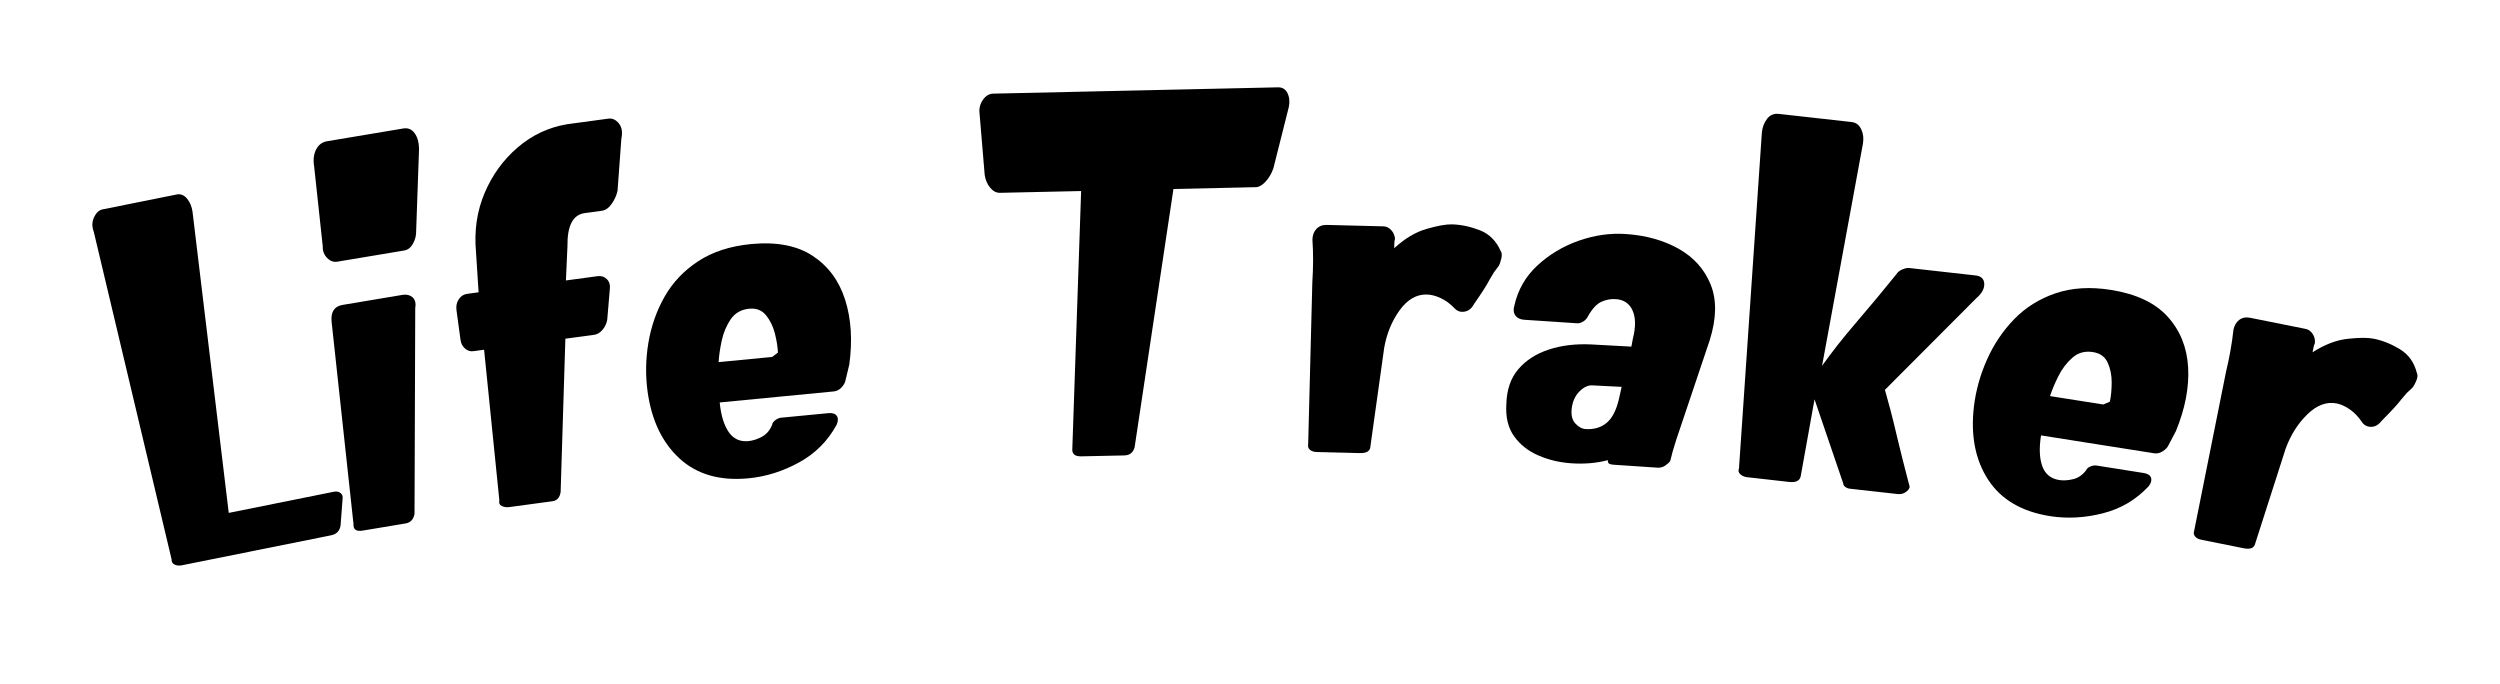
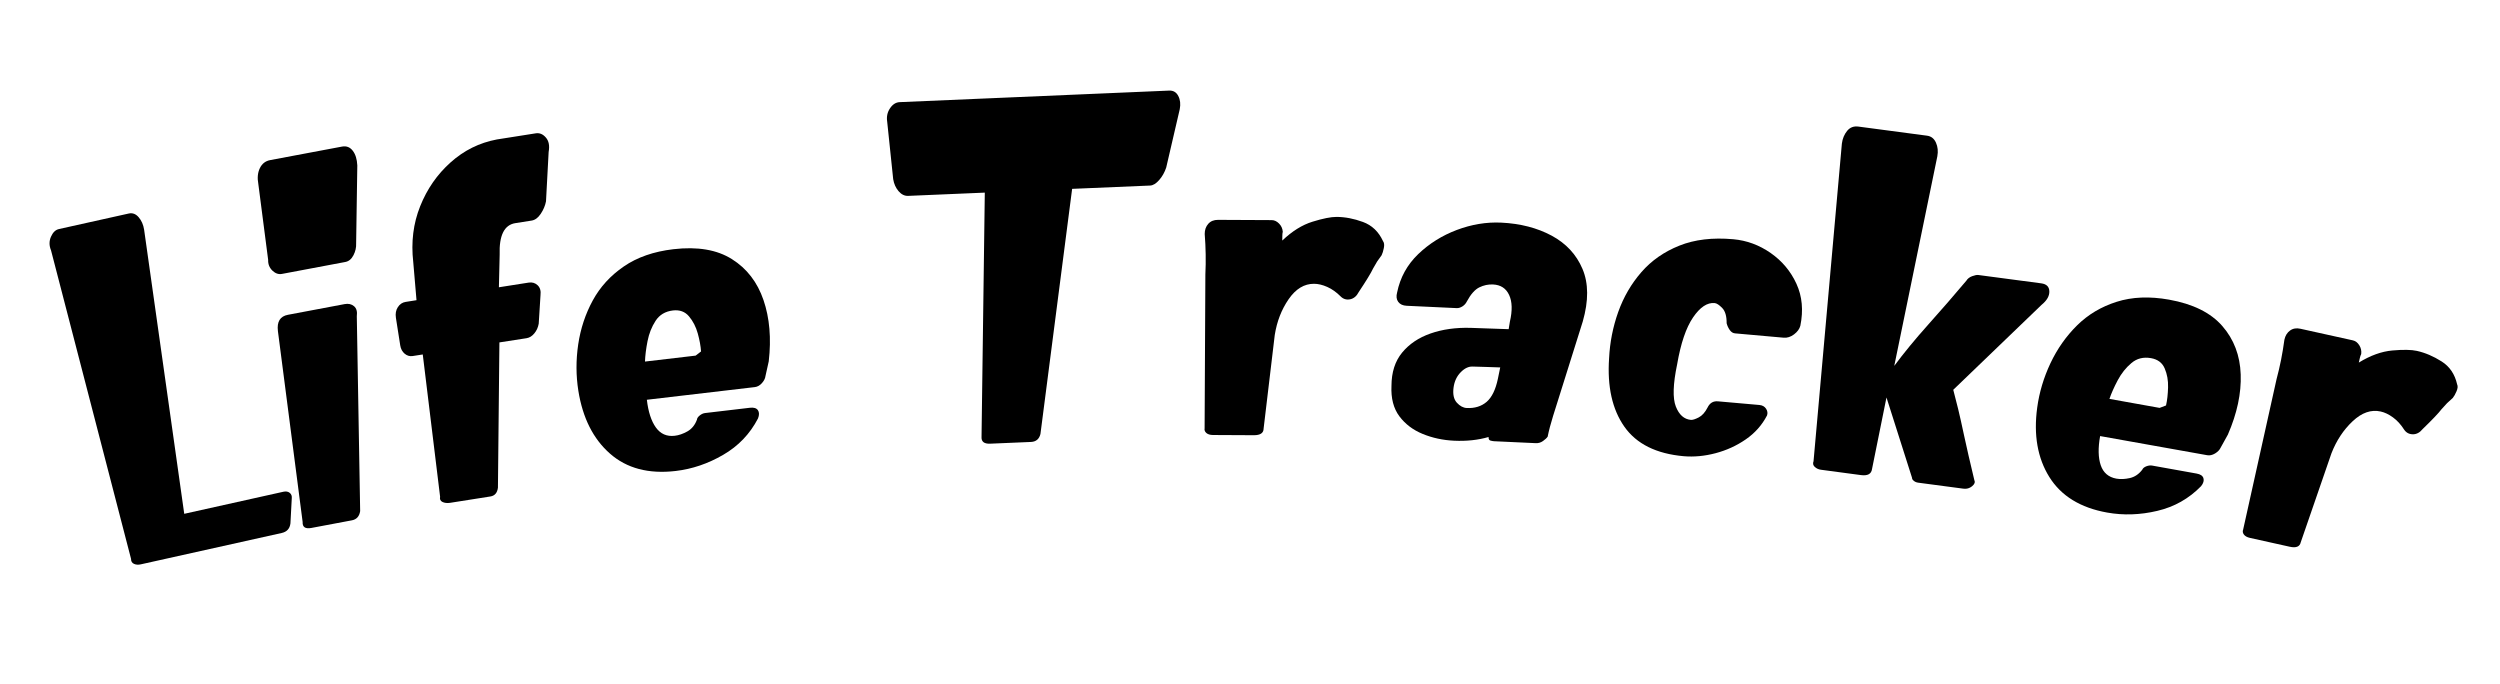
<svg xmlns="http://www.w3.org/2000/svg" width="1024" zoomAndPan="magnify" viewBox="0 0 768 210" height="280" preserveAspectRatio="xMidYMid meet" version="1.0">
  <defs>
    <g />
-     <clipPath id="bf5967473f">
-       <rect x="0" width="743" y="0" height="197" />
+     <clipPath id="7626f6777e">
+       <rect x="0" width="767" y="0" height="194" />
    </clipPath>
  </defs>
-   <g transform="matrix(1, 0, 0, 1, 14, 6)">
-     <g clip-path="url(#bf5967473f)">
+   <g transform="matrix(1, 0, 0, 1, 1, 8)">
+     <g clip-path="url(#7626f6777e)">
      <g fill="#000000" fill-opacity="1">
-         <g transform="translate(24.50379, 160.1428)">
+         <g transform="translate(25.70656, 158.5938)">
          <g>
-             <path d="M 63.234 -1.703 L 17.359 7.516 C 16.516 7.68 15.77 7.609 15.125 7.297 C 14.477 6.992 14.172 6.445 14.203 5.656 L -9.703 -94.969 C -10.297 -96.508 -10.27 -97.977 -9.625 -99.375 C -8.977 -100.781 -8.094 -101.598 -6.969 -101.828 L 15.75 -106.391 C 16.977 -106.641 18.047 -106.219 18.953 -105.125 C 19.859 -104.039 20.422 -102.691 20.641 -101.078 L 31.766 -8.578 L 64.062 -15.078 C 64.914 -15.242 65.602 -15.109 66.125 -14.672 C 66.656 -14.242 66.859 -13.629 66.734 -12.828 L 66.125 -4.781 C 65.883 -3.07 64.922 -2.047 63.234 -1.703 Z M 63.234 -1.703 " />
+             <path d="M 59.828 -2.859 L 16.578 6.766 C 15.773 6.953 15.066 6.906 14.453 6.625 C 13.836 6.344 13.535 5.828 13.547 5.078 L -11.031 -89.688 C -11.633 -91.145 -11.641 -92.539 -11.047 -93.875 C -10.461 -95.219 -9.641 -96.004 -8.578 -96.234 L 12.844 -101 C 14 -101.258 15.016 -100.879 15.891 -99.859 C 16.766 -98.848 17.32 -97.582 17.562 -96.062 L 29.891 -8.75 L 60.359 -15.531 C 61.148 -15.707 61.797 -15.594 62.297 -15.188 C 62.805 -14.789 63.016 -14.207 62.922 -13.438 L 62.516 -5.812 C 62.316 -4.195 61.422 -3.211 59.828 -2.859 Z M 59.828 -2.859 " />
          </g>
        </g>
      </g>
      <g fill="#000000" fill-opacity="1">
-         <g transform="translate(84.42127, 148.2184)">
+         <g transform="translate(82.18772, 146.1394)">
          <g>
-             <path d="M 25.766 -77.266 L 5.188 -73.828 C 4.039 -73.641 3 -74.023 2.062 -74.984 C 1.125 -75.953 0.68 -77.117 0.734 -78.484 L -1.922 -103.156 C -2.254 -105.133 -2.051 -106.844 -1.312 -108.281 C -0.582 -109.727 0.535 -110.578 2.047 -110.828 L 25.469 -114.75 C 26.895 -114.988 28.047 -114.52 28.922 -113.344 C 29.797 -112.176 30.258 -110.578 30.312 -108.547 L 29.422 -83.281 C 29.461 -81.926 29.145 -80.633 28.469 -79.406 C 27.801 -78.176 26.898 -77.461 25.766 -77.266 Z M 26.203 6.578 L 13 8.781 C 11.008 9.113 10.066 8.441 10.172 6.766 L 3.453 -55.312 C 3.141 -58.375 4.258 -60.117 6.812 -60.547 L 25.266 -63.641 C 26.492 -63.836 27.508 -63.586 28.312 -62.891 C 29.113 -62.203 29.391 -61.109 29.141 -59.609 L 28.922 3.625 C 28.617 5.332 27.711 6.316 26.203 6.578 Z M 26.203 6.578 " />
+             <path d="M 22.875 -73.656 L 3.469 -70 C 2.395 -69.789 1.398 -70.129 0.484 -71.016 C -0.43 -71.91 -0.863 -73.008 -0.812 -74.312 L -3.828 -97.609 C -4.18 -99.484 -4.023 -101.109 -3.359 -102.484 C -2.691 -103.859 -1.641 -104.68 -0.203 -104.953 L 21.891 -109.109 C 23.234 -109.359 24.328 -108.938 25.172 -107.844 C 26.016 -106.758 26.484 -105.254 26.578 -103.328 L 26.219 -79.406 C 26.281 -78.125 26.004 -76.895 25.391 -75.719 C 24.785 -74.539 23.945 -73.852 22.875 -73.656 Z M 24.922 5.703 L 12.469 8.047 C 10.594 8.398 9.695 7.785 9.781 6.203 L 2.188 -52.422 C 1.832 -55.316 2.863 -56.988 5.281 -57.438 L 22.688 -60.719 C 23.844 -60.938 24.801 -60.723 25.562 -60.078 C 26.332 -59.441 26.617 -58.41 26.422 -56.984 L 27.453 2.875 C 27.203 4.488 26.359 5.43 24.922 5.703 Z M 24.922 5.703 " />
          </g>
        </g>
      </g>
      <g fill="#000000" fill-opacity="1">
-         <g transform="translate(127.5719, 140.9038)">
+         <g transform="translate(122.8878, 138.3752)">
          <g>
-             <path d="M 40.953 -44.047 L 32.109 -42.859 L 30.656 4.25 C 30.395 5.945 29.551 6.891 28.125 7.078 L 15 8.859 C 14.051 8.992 13.238 8.883 12.562 8.531 C 11.883 8.188 11.641 7.613 11.828 6.812 L 7.141 -39.469 L 3.859 -39.016 C 2.91 -38.891 2.051 -39.16 1.281 -39.828 C 0.508 -40.492 0.043 -41.395 -0.109 -42.531 L -1.328 -51.531 C -1.516 -52.863 -1.285 -54.008 -0.641 -54.969 C 0.004 -55.926 0.848 -56.477 1.891 -56.625 L 5.453 -57.109 L 4.656 -69.484 C 4.062 -75.992 4.938 -82.02 7.281 -87.562 C 9.625 -93.113 13.008 -97.789 17.438 -101.594 C 21.863 -105.395 26.914 -107.773 32.594 -108.734 L 45.281 -110.453 C 46.52 -110.629 47.602 -110.145 48.531 -109 C 49.469 -107.863 49.727 -106.305 49.312 -104.328 L 48.141 -88.328 C 47.848 -86.93 47.254 -85.594 46.359 -84.312 C 45.473 -83.031 44.461 -82.312 43.328 -82.156 L 38.047 -81.438 C 34.43 -80.945 32.664 -77.555 32.75 -71.266 L 32.281 -60.75 L 41.984 -62.062 C 43.117 -62.219 44.078 -61.91 44.859 -61.141 C 45.641 -60.379 45.938 -59.305 45.75 -57.922 L 44.969 -48.656 C 44.75 -47.469 44.258 -46.438 43.5 -45.562 C 42.75 -44.688 41.898 -44.18 40.953 -44.047 Z M 40.953 -44.047 " />
+             <path d="M 37.891 -42.484 L 29.531 -41.188 L 29.078 3.438 C 28.879 5.031 28.102 5.93 26.75 6.141 L 14.375 8.094 C 13.469 8.227 12.691 8.141 12.047 7.828 C 11.398 7.523 11.156 6.992 11.312 6.234 L 5.984 -37.484 L 2.875 -37 C 1.977 -36.863 1.16 -37.102 0.422 -37.719 C -0.316 -38.344 -0.77 -39.195 -0.938 -40.281 L -2.266 -48.75 C -2.461 -50.008 -2.266 -51.098 -1.672 -52.016 C -1.078 -52.93 -0.285 -53.469 0.703 -53.625 L 4.062 -54.156 L 3.062 -65.859 C 2.363 -72.004 3.07 -77.723 5.188 -83.016 C 7.301 -88.316 10.414 -92.805 14.531 -96.484 C 18.645 -100.172 23.379 -102.52 28.734 -103.531 L 40.719 -105.422 C 41.883 -105.598 42.914 -105.16 43.812 -104.109 C 44.719 -103.066 45 -101.598 44.656 -99.703 L 43.844 -84.531 C 43.594 -83.207 43.055 -81.93 42.234 -80.703 C 41.422 -79.473 40.477 -78.773 39.406 -78.609 L 34.422 -77.828 C 31.016 -77.285 29.41 -74.047 29.609 -68.109 L 29.375 -58.125 L 38.531 -59.562 C 39.602 -59.727 40.516 -59.457 41.266 -58.75 C 42.023 -58.039 42.32 -57.023 42.156 -55.703 L 41.609 -46.953 C 41.41 -45.805 40.961 -44.812 40.266 -43.969 C 39.578 -43.125 38.785 -42.629 37.891 -42.484 Z M 37.891 -42.484 " />
          </g>
        </g>
      </g>
      <g fill="#000000" fill-opacity="1">
-         <g transform="translate(180.9975, 133.4622)">
+         <g transform="translate(173.3119, 130.2917)">
          <g>
-             <path d="M 61.188 -19.219 L 26.094 -15.828 C 26.477 -11.91 27.395 -8.891 28.844 -6.766 C 30.301 -4.641 32.32 -3.703 34.906 -3.953 C 36.238 -4.078 37.617 -4.52 39.047 -5.281 C 40.473 -6.051 41.531 -7.289 42.219 -9 C 42.27 -9.477 42.586 -9.938 43.172 -10.375 C 43.754 -10.82 44.332 -11.078 44.906 -11.141 L 59.516 -12.547 C 60.754 -12.66 61.602 -12.379 62.062 -11.703 C 62.52 -11.035 62.508 -10.141 62.031 -9.016 C 59.344 -4.035 55.5 -0.168 50.5 2.578 C 45.5 5.328 40.328 6.957 34.984 7.469 C 26.203 8.32 19.141 6.305 13.797 1.422 C 8.453 -3.461 5.164 -10.328 3.938 -19.172 C 3.258 -24.129 3.348 -29.156 4.203 -34.25 C 5.066 -39.344 6.734 -44.055 9.203 -48.391 C 11.68 -52.734 15.113 -56.344 19.5 -59.219 C 23.895 -62.102 29.301 -63.859 35.719 -64.484 C 43.539 -65.234 49.848 -64.031 54.641 -60.875 C 59.43 -57.727 62.758 -53.234 64.625 -47.391 C 66.488 -41.547 66.914 -34.91 65.906 -27.484 L 64.766 -22.734 C 64.641 -21.953 64.227 -21.191 63.531 -20.453 C 62.832 -19.711 62.051 -19.301 61.188 -19.219 Z M 42.234 -29.812 L 43.984 -31.156 C 43.91 -32.875 43.602 -34.812 43.062 -36.969 C 42.52 -39.133 41.617 -41.004 40.359 -42.578 C 39.098 -44.148 37.367 -44.832 35.172 -44.625 C 32.691 -44.383 30.797 -43.305 29.484 -41.391 C 28.172 -39.473 27.25 -37.285 26.719 -34.828 C 26.188 -32.367 25.867 -30.164 25.766 -28.219 Z M 42.234 -29.812 " />
+             <path d="M 57.562 -19.375 L 24.406 -15.484 C 24.832 -11.785 25.754 -8.945 27.172 -6.969 C 28.598 -4.988 30.523 -4.141 32.953 -4.422 C 34.223 -4.566 35.523 -5.016 36.859 -5.766 C 38.191 -6.516 39.164 -7.707 39.781 -9.344 C 39.82 -9.801 40.113 -10.242 40.656 -10.672 C 41.195 -11.098 41.742 -11.344 42.297 -11.406 L 56.094 -13.031 C 57.27 -13.164 58.078 -12.914 58.516 -12.281 C 58.953 -11.645 58.961 -10.801 58.547 -9.75 C 56.078 -4.988 52.508 -1.258 47.844 1.438 C 43.188 4.145 38.328 5.797 33.266 6.391 C 24.961 7.367 18.234 5.594 13.078 1.062 C 7.93 -3.457 4.691 -9.891 3.359 -18.234 C 2.617 -22.898 2.602 -27.648 3.312 -32.484 C 4.031 -37.328 5.52 -41.828 7.781 -45.984 C 10.039 -50.141 13.223 -53.625 17.328 -56.438 C 21.43 -59.258 26.504 -61.023 32.547 -61.734 C 39.953 -62.598 45.945 -61.582 50.531 -58.688 C 55.125 -55.801 58.359 -51.609 60.234 -46.109 C 62.117 -40.609 62.656 -34.332 61.844 -27.281 L 60.844 -22.781 C 60.758 -22.051 60.395 -21.32 59.75 -20.594 C 59.102 -19.875 58.375 -19.469 57.562 -19.375 Z M 39.391 -29.047 L 41.047 -30.328 C 40.941 -31.961 40.609 -33.801 40.047 -35.844 C 39.484 -37.883 38.586 -39.633 37.359 -41.094 C 36.141 -42.551 34.492 -43.16 32.422 -42.922 C 30.066 -42.641 28.289 -41.582 27.094 -39.75 C 25.895 -37.914 25.066 -35.828 24.609 -33.484 C 24.148 -31.141 23.891 -29.051 23.828 -27.219 Z M 39.391 -29.047 " />
          </g>
        </g>
      </g>
      <g fill="#000000" fill-opacity="1">
-         <g transform="translate(250.6658, 126.9797)">
+         <g transform="translate(239.1281, 122.7989)">
          <g />
        </g>
      </g>
      <g fill="#000000" fill-opacity="1">
-         <g transform="translate(288.6065, 124.0462)">
+         <g transform="translate(274.9828, 119.2827)">
          <g>
-             <path d="M 83.203 -72.547 L 57.875 -71.984 L 45.953 7.328 C 45.504 8.973 44.461 9.816 42.828 9.859 L 29.594 10.141 C 27.582 10.191 26.656 9.395 26.812 7.75 L 29.516 -71.359 L 4.625 -70.812 C 3.477 -70.781 2.457 -71.305 1.562 -72.391 C 0.676 -73.473 0.117 -74.781 -0.109 -76.312 L -1.672 -95 C -1.898 -96.613 -1.57 -98.055 -0.688 -99.328 C 0.184 -100.598 1.25 -101.25 2.5 -101.281 L 90 -103.219 C 91.344 -103.25 92.316 -102.645 92.922 -101.406 C 93.523 -100.164 93.648 -98.727 93.297 -97.094 L 88.562 -78.281 C 88.008 -76.727 87.219 -75.391 86.188 -74.266 C 85.164 -73.141 84.172 -72.566 83.203 -72.547 Z M 83.203 -72.547 " />
+             <path d="M 77.328 -70.281 L 53.375 -69.266 L 43.641 6.047 C 43.254 7.598 42.289 8.41 40.75 8.484 L 28.203 9.016 C 26.305 9.098 25.422 8.367 25.547 6.828 L 26.547 -68.109 L 3 -67.109 C 1.906 -67.066 0.926 -67.547 0.062 -68.547 C -0.801 -69.555 -1.352 -70.785 -1.594 -72.234 L -3.438 -89.891 C -3.676 -91.422 -3.391 -92.789 -2.578 -94 C -1.773 -95.219 -0.777 -95.852 0.406 -95.906 L 83.188 -99.453 C 84.457 -99.504 85.391 -98.953 85.984 -97.797 C 86.586 -96.648 86.738 -95.297 86.438 -93.734 L 82.281 -75.828 C 81.789 -74.336 81.066 -73.051 80.109 -71.969 C 79.16 -70.883 78.234 -70.32 77.328 -70.281 Z M 77.328 -70.281 " />
          </g>
        </g>
      </g>
      <g fill="#000000" fill-opacity="1">
-         <g transform="translate(378.8512, 122.3305)">
+         <g transform="translate(360.3678, 115.9002)">
          <g>
-             <path d="M 14.781 -59.234 L 32.172 -58.797 C 33.035 -58.773 33.816 -58.395 34.516 -57.656 C 35.211 -56.914 35.602 -56.02 35.688 -54.969 C 35.57 -54.582 35.504 -54.102 35.484 -53.531 L 35.453 -52.078 C 38.703 -55.066 42.02 -57.047 45.406 -58.016 C 48.789 -58.992 51.395 -59.457 53.219 -59.406 C 56.008 -59.332 58.852 -58.727 61.75 -57.594 C 64.645 -56.469 66.773 -54.352 68.141 -51.25 C 68.516 -50.758 68.594 -50.016 68.375 -49.016 C 68.156 -48.016 67.891 -47.227 67.578 -46.656 L 66.094 -44.688 L 64.734 -42.406 C 64.035 -40.977 62.438 -38.473 59.938 -34.891 C 59.227 -33.566 58.27 -32.801 57.062 -32.594 C 55.863 -32.383 54.844 -32.723 54 -33.609 C 52.695 -34.984 51.285 -36.023 49.766 -36.734 C 48.242 -37.453 46.812 -37.828 45.469 -37.859 C 42.301 -37.941 39.52 -36.332 37.125 -33.031 C 34.738 -29.727 33.156 -25.883 32.375 -21.5 L 28.141 8.781 C 28.098 10.219 27.02 10.91 24.906 10.859 L 11.688 10.531 C 10.727 10.5 10.008 10.258 9.531 9.812 C 9.062 9.375 8.891 8.867 9.016 8.297 L 10.297 -41.641 C 10.441 -43.848 10.52 -46.031 10.531 -48.188 C 10.539 -50.344 10.473 -52.523 10.328 -54.734 C 10.359 -56.078 10.77 -57.172 11.562 -58.016 C 12.363 -58.867 13.438 -59.273 14.781 -59.234 Z M 14.781 -59.234 " />
+             <path d="M 12.812 -56.359 L 29.312 -56.281 C 30.125 -56.27 30.867 -55.922 31.547 -55.234 C 32.234 -54.555 32.617 -53.719 32.703 -52.719 C 32.609 -52.352 32.562 -51.898 32.562 -51.359 L 32.547 -50 C 35.566 -52.883 38.664 -54.816 41.844 -55.797 C 45.031 -56.785 47.488 -57.273 49.219 -57.266 C 51.852 -57.254 54.551 -56.738 57.312 -55.719 C 60.082 -54.707 62.141 -52.75 63.484 -49.844 C 63.848 -49.375 63.938 -48.664 63.75 -47.719 C 63.562 -46.77 63.332 -46.023 63.062 -45.484 L 61.688 -43.562 L 60.438 -41.406 C 59.801 -40.039 58.336 -37.641 56.047 -34.203 C 55.398 -32.93 54.508 -32.18 53.375 -31.953 C 52.238 -31.734 51.266 -32.035 50.453 -32.859 C 49.18 -34.141 47.82 -35.102 46.375 -35.75 C 44.926 -36.395 43.566 -36.719 42.297 -36.719 C 39.297 -36.738 36.695 -35.16 34.5 -31.984 C 32.312 -28.816 30.891 -25.145 30.234 -20.969 L 26.812 7.766 C 26.801 9.129 25.797 9.805 23.797 9.797 L 11.266 9.734 C 10.359 9.723 9.676 9.516 9.219 9.109 C 8.758 8.703 8.582 8.223 8.688 7.672 L 8.922 -39.609 C 9.023 -41.703 9.055 -43.77 9.016 -45.812 C 8.984 -47.852 8.883 -49.922 8.719 -52.016 C 8.719 -53.285 9.082 -54.328 9.812 -55.141 C 10.539 -55.961 11.539 -56.367 12.812 -56.359 Z M 12.812 -56.359 " />
          </g>
        </g>
      </g>
      <g fill="#000000" fill-opacity="1">
-         <g transform="translate(441.5966, 123.8412)">
+         <g transform="translate(419.7878, 116.1084)">
          <g>
-             <path d="M 53.609 13.828 L 40.094 12.922 C 39.812 12.91 39.438 12.844 38.969 12.719 C 38.5 12.594 38.285 12.191 38.328 11.516 C 34.898 12.43 31.176 12.754 27.156 12.484 C 23.52 12.242 20.133 11.441 17 10.078 C 13.863 8.723 11.375 6.754 9.531 4.172 C 7.688 1.598 6.895 -1.695 7.156 -5.719 C 7.27 -10.133 8.5 -13.707 10.844 -16.438 C 13.188 -19.176 16.301 -21.18 20.188 -22.453 C 24.07 -23.734 28.414 -24.258 33.219 -24.031 L 45.562 -23.359 L 46.016 -25.781 C 46.93 -29.375 46.906 -32.258 45.938 -34.438 C 44.977 -36.613 43.254 -37.785 40.766 -37.953 C 39.234 -38.055 37.742 -37.773 36.297 -37.109 C 34.859 -36.441 33.488 -34.941 32.188 -32.609 C 31.863 -31.961 31.375 -31.441 30.719 -31.047 C 30.062 -30.66 29.445 -30.488 28.875 -30.531 L 12.656 -31.609 C 11.406 -31.691 10.492 -32.133 9.922 -32.938 C 9.348 -33.75 9.25 -34.77 9.625 -36 C 10.707 -40.832 13.066 -44.93 16.703 -48.297 C 20.336 -51.66 24.566 -54.191 29.391 -55.891 C 34.223 -57.586 39.035 -58.273 43.828 -57.953 C 50.055 -57.535 55.488 -56.016 60.125 -53.391 C 64.758 -50.773 68.023 -47.117 69.922 -42.422 C 71.816 -37.723 71.723 -32.035 69.641 -25.359 L 59.391 5.125 C 58.555 7.656 57.926 9.875 57.5 11.781 C 57.176 12.238 56.66 12.707 55.953 13.188 C 55.242 13.676 54.461 13.891 53.609 13.828 Z M 41.75 -7.312 L 42.578 -11 C 41.328 -11.082 39.863 -11.156 38.188 -11.219 C 36.508 -11.281 35 -11.359 33.656 -11.453 C 32.32 -11.547 31.008 -10.961 29.719 -9.703 C 28.426 -8.441 27.617 -6.812 27.297 -4.812 C 26.953 -2.625 27.273 -0.965 28.266 0.156 C 29.254 1.281 30.328 1.883 31.484 1.969 C 34.055 2.133 36.207 1.504 37.938 0.078 C 39.664 -1.336 40.938 -3.801 41.75 -7.312 Z M 41.75 -7.312 " />
+             <path d="M 51 12.031 L 38.203 11.438 C 37.93 11.426 37.57 11.363 37.125 11.25 C 36.676 11.145 36.469 10.773 36.5 10.141 C 33.27 11.078 29.75 11.457 25.938 11.281 C 22.5 11.125 19.281 10.43 16.281 9.203 C 13.289 7.984 10.895 6.172 9.094 3.766 C 7.301 1.359 6.492 -1.75 6.672 -5.562 C 6.68 -9.738 7.77 -13.145 9.938 -15.781 C 12.102 -18.414 15.008 -20.375 18.656 -21.656 C 22.312 -22.938 26.41 -23.516 30.953 -23.391 L 42.672 -22.984 L 43.047 -25.281 C 43.848 -28.719 43.77 -31.457 42.812 -33.5 C 41.863 -35.539 40.211 -36.613 37.859 -36.719 C 36.41 -36.789 35.008 -36.492 33.656 -35.828 C 32.301 -35.16 31.023 -33.719 29.828 -31.5 C 29.523 -30.875 29.07 -30.367 28.469 -29.984 C 27.863 -29.609 27.285 -29.43 26.734 -29.453 L 11.359 -30.172 C 10.172 -30.223 9.301 -30.625 8.75 -31.375 C 8.195 -32.133 8.082 -33.098 8.406 -34.266 C 9.344 -38.859 11.5 -42.781 14.875 -46.031 C 18.258 -49.281 22.219 -51.758 26.75 -53.469 C 31.289 -55.176 35.828 -55.926 40.359 -55.719 C 46.266 -55.438 51.438 -54.102 55.875 -51.719 C 60.312 -49.332 63.469 -45.93 65.344 -41.516 C 67.227 -37.109 67.258 -31.719 65.438 -25.344 L 56.312 3.703 C 55.562 6.117 55.008 8.227 54.656 10.031 C 54.363 10.457 53.883 10.906 53.219 11.375 C 52.551 11.852 51.812 12.07 51 12.031 Z M 39.359 -7.734 L 40.078 -11.234 C 38.898 -11.297 37.516 -11.344 35.922 -11.375 C 34.336 -11.406 32.91 -11.445 31.641 -11.5 C 30.367 -11.562 29.133 -10.977 27.938 -9.75 C 26.738 -8.531 26.008 -6.977 25.75 -5.094 C 25.469 -3.02 25.801 -1.457 26.75 -0.406 C 27.695 0.633 28.719 1.18 29.812 1.234 C 32.27 1.348 34.301 0.715 35.906 -0.656 C 37.508 -2.039 38.66 -4.398 39.359 -7.734 Z M 39.359 -7.734 " />
          </g>
        </g>
      </g>
      <g fill="#000000" fill-opacity="1">
-         <g transform="translate(509.9701, 128.3051)">
+         <g transform="translate(484.6877, 119.0999)">
          <g>
-             <path d="M 33.453 -11.625 L 29.266 11.672 C 29.078 13.297 27.883 13.988 25.688 13.75 L 12.672 12.281 C 11.91 12.195 11.242 11.906 10.672 11.406 C 10.098 10.906 9.957 10.285 10.25 9.547 L 17.281 -93.672 C 17.457 -95.285 17.992 -96.672 18.891 -97.828 C 19.797 -98.992 21.016 -99.488 22.547 -99.312 L 44.875 -96.812 C 46.207 -96.664 47.18 -95.926 47.797 -94.594 C 48.422 -93.27 48.598 -91.805 48.328 -90.203 L 35.766 -21.922 C 38.742 -26.129 42.316 -30.656 46.484 -35.5 C 50.648 -40.352 54.691 -45.211 58.609 -50.078 C 58.984 -50.711 59.598 -51.203 60.453 -51.547 C 61.305 -51.891 61.973 -52.035 62.453 -51.984 L 82.906 -49.688 C 84.625 -49.5 85.52 -48.648 85.594 -47.141 C 85.664 -45.629 84.848 -44.145 83.141 -42.688 L 55.078 -14.547 C 55.629 -12.648 56.191 -10.602 56.766 -8.406 C 57.348 -6.219 58.062 -3.316 58.906 0.297 C 59.758 3.91 60.969 8.703 62.531 14.672 C 62.844 15.297 62.598 15.945 61.797 16.625 C 60.992 17.301 60.07 17.582 59.031 17.469 L 44.297 15.828 C 43.711 15.754 43.223 15.551 42.828 15.219 C 42.441 14.883 42.266 14.57 42.297 14.281 Z M 33.453 -11.625 " />
+             <path d="M 33.766 1.891 C 34.297 1.93 35.086 1.68 36.141 1.141 C 37.203 0.598 38.113 -0.414 38.875 -1.906 C 39.551 -3.301 40.613 -3.938 42.062 -3.812 L 54.812 -2.688 C 55.719 -2.602 56.395 -2.223 56.844 -1.547 C 57.289 -0.867 57.391 -0.176 57.141 0.531 C 55.598 3.5 53.414 5.953 50.594 7.891 C 47.781 9.828 44.691 11.238 41.328 12.125 C 37.973 13.008 34.711 13.316 31.547 13.047 C 23.117 12.297 17.039 9.27 13.312 3.969 C 9.594 -1.332 8.031 -8.332 8.625 -17.031 C 8.863 -21.938 9.801 -26.688 11.438 -31.281 C 13.082 -35.875 15.453 -39.945 18.547 -43.5 C 21.648 -47.062 25.539 -49.773 30.219 -51.641 C 34.895 -53.516 40.406 -54.172 46.75 -53.609 C 50.906 -53.242 54.742 -51.832 58.266 -49.375 C 61.785 -46.914 64.426 -43.758 66.188 -39.906 C 67.945 -36.062 68.344 -31.766 67.375 -27.016 C 67.113 -26.035 66.469 -25.156 65.438 -24.375 C 64.406 -23.602 63.348 -23.266 62.266 -23.359 L 47.328 -24.688 C 46.691 -24.738 46.148 -25.078 45.703 -25.703 C 45.254 -26.336 44.93 -27.035 44.734 -27.797 C 44.754 -29.973 44.301 -31.535 43.375 -32.484 C 42.445 -33.441 41.672 -33.945 41.047 -34 C 38.773 -34.207 36.566 -32.738 34.422 -29.594 C 32.273 -26.445 30.645 -21.645 29.531 -15.188 C 28.258 -9.094 28.125 -4.77 29.125 -2.219 C 30.125 0.332 31.672 1.703 33.766 1.891 Z M 33.766 1.891 " />
          </g>
        </g>
      </g>
      <g fill="#000000" fill-opacity="1">
-         <g transform="translate(583.7697, 136.5707)">
+         <g transform="translate(546.6353, 124.4488)">
          <g>
-             <path d="M 64.062 -3.312 L 29.234 -8.812 C 28.617 -4.914 28.75 -1.758 29.625 0.656 C 30.508 3.07 32.234 4.484 34.797 4.891 C 36.117 5.098 37.562 5.008 39.125 4.625 C 40.688 4.25 42.02 3.32 43.125 1.844 C 43.301 1.383 43.723 1.016 44.391 0.734 C 45.066 0.453 45.691 0.352 46.266 0.438 L 60.766 2.734 C 61.992 2.922 62.742 3.398 63.016 4.172 C 63.285 4.953 63.055 5.816 62.328 6.766 C 58.473 10.922 53.781 13.703 48.25 15.109 C 42.727 16.523 37.312 16.816 32 15.984 C 23.289 14.609 16.957 10.883 13 4.812 C 9.051 -1.246 7.586 -8.719 8.609 -17.594 C 9.191 -22.551 10.535 -27.391 12.641 -32.109 C 14.742 -36.828 17.535 -40.973 21.016 -44.547 C 24.492 -48.129 28.719 -50.77 33.688 -52.469 C 38.664 -54.164 44.332 -54.516 50.688 -53.516 C 58.457 -52.285 64.27 -49.547 68.125 -45.297 C 71.977 -41.047 74.078 -35.852 74.422 -29.719 C 74.766 -23.594 73.516 -17.066 70.672 -10.141 L 68.406 -5.828 C 68.082 -5.109 67.488 -4.477 66.625 -3.938 C 65.77 -3.395 64.914 -3.188 64.062 -3.312 Z M 48.344 -18.312 L 50.375 -19.172 C 50.738 -20.848 50.926 -22.801 50.938 -25.031 C 50.957 -27.27 50.551 -29.305 49.719 -31.141 C 48.895 -32.973 47.391 -34.062 45.203 -34.406 C 42.742 -34.801 40.641 -34.234 38.891 -32.703 C 37.148 -31.18 35.711 -29.297 34.578 -27.047 C 33.453 -24.797 32.594 -22.742 32 -20.891 Z M 48.344 -18.312 " />
+             <path d="M 31.891 -10.344 L 27.453 11.625 C 27.254 13.145 26.125 13.77 24.062 13.5 L 11.766 11.859 C 11.035 11.766 10.406 11.477 9.875 11 C 9.344 10.52 9.211 9.93 9.484 9.234 L 18.188 -88.328 C 18.383 -89.859 18.922 -91.16 19.797 -92.234 C 20.672 -93.316 21.832 -93.758 23.281 -93.562 L 44.359 -90.766 C 45.617 -90.598 46.531 -89.879 47.094 -88.609 C 47.656 -87.348 47.797 -85.957 47.516 -84.438 L 34.281 -20.047 C 37.188 -23.973 40.656 -28.191 44.688 -32.703 C 48.727 -37.211 52.648 -41.727 56.453 -46.25 C 56.805 -46.852 57.395 -47.305 58.219 -47.609 C 59.039 -47.91 59.672 -48.031 60.109 -47.969 L 79.438 -45.406 C 81.062 -45.188 81.891 -44.363 81.922 -42.938 C 81.961 -41.508 81.164 -40.129 79.531 -38.797 L 52.406 -12.703 C 52.895 -10.898 53.391 -8.957 53.891 -6.875 C 54.398 -4.789 55.02 -2.023 55.75 1.422 C 56.488 4.867 57.535 9.426 58.891 15.094 C 59.18 15.695 58.941 16.312 58.172 16.938 C 57.398 17.562 56.52 17.805 55.531 17.672 L 41.625 15.828 C 41.07 15.754 40.613 15.555 40.25 15.234 C 39.883 14.922 39.719 14.629 39.75 14.359 Z M 31.891 -10.344 " />
          </g>
        </g>
      </g>
      <g fill="#000000" fill-opacity="1">
-         <g transform="translate(652.5722, 147.455)">
+         <g transform="translate(616.3271, 133.7106)">
          <g>
-             <path d="M 24.688 -55.828 L 41.766 -52.406 C 42.609 -52.238 43.312 -51.727 43.875 -50.875 C 44.438 -50.031 44.664 -49.082 44.562 -48.031 C 44.383 -47.676 44.238 -47.219 44.125 -46.656 L 43.844 -45.234 C 47.562 -47.617 51.172 -49 54.672 -49.375 C 58.172 -49.758 60.816 -49.77 62.609 -49.406 C 65.336 -48.863 68.031 -47.785 70.688 -46.172 C 73.352 -44.555 75.094 -42.102 75.906 -38.812 C 76.188 -38.27 76.133 -37.523 75.75 -36.578 C 75.363 -35.629 74.969 -34.898 74.562 -34.391 L 72.766 -32.703 L 71.047 -30.688 C 70.109 -29.406 68.098 -27.219 65.016 -24.125 C 64.109 -22.926 63.039 -22.328 61.812 -22.328 C 60.594 -22.336 59.645 -22.848 58.969 -23.859 C 57.906 -25.441 56.688 -26.711 55.312 -27.672 C 53.945 -28.629 52.602 -29.242 51.281 -29.516 C 48.176 -30.129 45.164 -29.016 42.25 -26.172 C 39.332 -23.336 37.109 -19.82 35.578 -15.625 L 26.234 13.484 C 25.941 14.891 24.758 15.383 22.688 14.969 L 9.703 12.359 C 8.766 12.172 8.102 11.816 7.719 11.297 C 7.332 10.785 7.242 10.258 7.453 9.719 L 17.266 -39.266 C 17.785 -41.41 18.234 -43.547 18.609 -45.672 C 18.992 -47.797 19.305 -49.957 19.547 -52.156 C 19.816 -53.477 20.41 -54.488 21.328 -55.188 C 22.254 -55.883 23.375 -56.098 24.688 -55.828 Z M 24.688 -55.828 " />
+             <path d="M 60.703 -1.875 L 27.828 -7.75 C 27.172 -4.094 27.234 -1.105 28.016 1.203 C 28.805 3.516 30.41 4.891 32.828 5.328 C 34.078 5.547 35.445 5.488 36.938 5.156 C 38.438 4.82 39.719 3.961 40.781 2.578 C 40.957 2.148 41.363 1.805 42 1.547 C 42.645 1.297 43.242 1.219 43.797 1.312 L 57.469 3.766 C 58.633 3.973 59.332 4.441 59.562 5.172 C 59.801 5.91 59.566 6.727 58.859 7.625 C 55.117 11.469 50.625 14.004 45.375 15.234 C 40.133 16.473 35.008 16.645 30 15.75 C 21.77 14.281 15.844 10.633 12.219 4.812 C 8.602 -0.996 7.363 -8.098 8.5 -16.484 C 9.133 -21.16 10.492 -25.711 12.578 -30.141 C 14.672 -34.566 17.398 -38.441 20.766 -41.766 C 24.129 -45.086 28.18 -47.5 32.922 -49 C 37.672 -50.508 43.035 -50.727 49.016 -49.656 C 56.359 -48.344 61.812 -45.641 65.375 -41.547 C 68.938 -37.453 70.816 -32.5 71.016 -26.688 C 71.223 -20.883 69.91 -14.723 67.078 -8.203 L 64.844 -4.172 C 64.539 -3.504 63.973 -2.914 63.141 -2.406 C 62.305 -1.906 61.492 -1.727 60.703 -1.875 Z M 46.109 -16.406 L 48.078 -17.156 C 48.441 -18.75 48.648 -20.602 48.703 -22.719 C 48.766 -24.832 48.422 -26.766 47.672 -28.516 C 46.93 -30.266 45.531 -31.32 43.469 -31.688 C 41.133 -32.102 39.129 -31.602 37.453 -30.188 C 35.773 -28.781 34.375 -27.023 33.25 -24.922 C 32.133 -22.816 31.281 -20.898 30.688 -19.172 Z M 46.109 -16.406 " />
+           </g>
+         </g>
+       </g>
+       <g fill="#000000" fill-opacity="1">
+         <g transform="translate(681.2378, 145.3528)">
+           <g>
+             <path d="M 24.453 -52.359 L 40.562 -48.797 C 41.352 -48.617 42.008 -48.117 42.531 -47.297 C 43.051 -46.484 43.25 -45.582 43.125 -44.594 C 42.945 -44.25 42.801 -43.816 42.688 -43.297 L 42.391 -41.969 C 45.953 -44.156 49.391 -45.395 52.703 -45.688 C 56.023 -45.977 58.531 -45.938 60.219 -45.562 C 62.789 -44.988 65.32 -43.91 67.812 -42.328 C 70.301 -40.754 71.895 -38.398 72.594 -35.266 C 72.852 -34.742 72.789 -34.035 72.406 -33.141 C 72.02 -32.242 71.633 -31.562 71.25 -31.094 L 69.516 -29.516 L 67.828 -27.672 C 66.922 -26.473 64.984 -24.438 62.016 -21.562 C 61.117 -20.457 60.094 -19.914 58.938 -19.938 C 57.781 -19.969 56.891 -20.469 56.266 -21.438 C 55.297 -22.957 54.172 -24.188 52.891 -25.125 C 51.609 -26.062 50.348 -26.664 49.109 -26.938 C 46.18 -27.594 43.312 -26.598 40.5 -23.953 C 37.688 -21.316 35.516 -18.031 33.984 -14.094 L 24.547 13.25 C 24.254 14.582 23.133 15.035 21.188 14.609 L 8.953 11.891 C 8.066 11.691 7.441 11.344 7.078 10.844 C 6.723 10.352 6.648 9.848 6.859 9.328 L 17.109 -36.828 C 17.648 -38.848 18.117 -40.859 18.516 -42.859 C 18.91 -44.867 19.25 -46.914 19.531 -49 C 19.801 -50.238 20.379 -51.176 21.266 -51.812 C 22.148 -52.457 23.211 -52.641 24.453 -52.359 Z M 24.453 -52.359 " />
          </g>
        </g>
      </g>
    </g>
  </g>
</svg>
